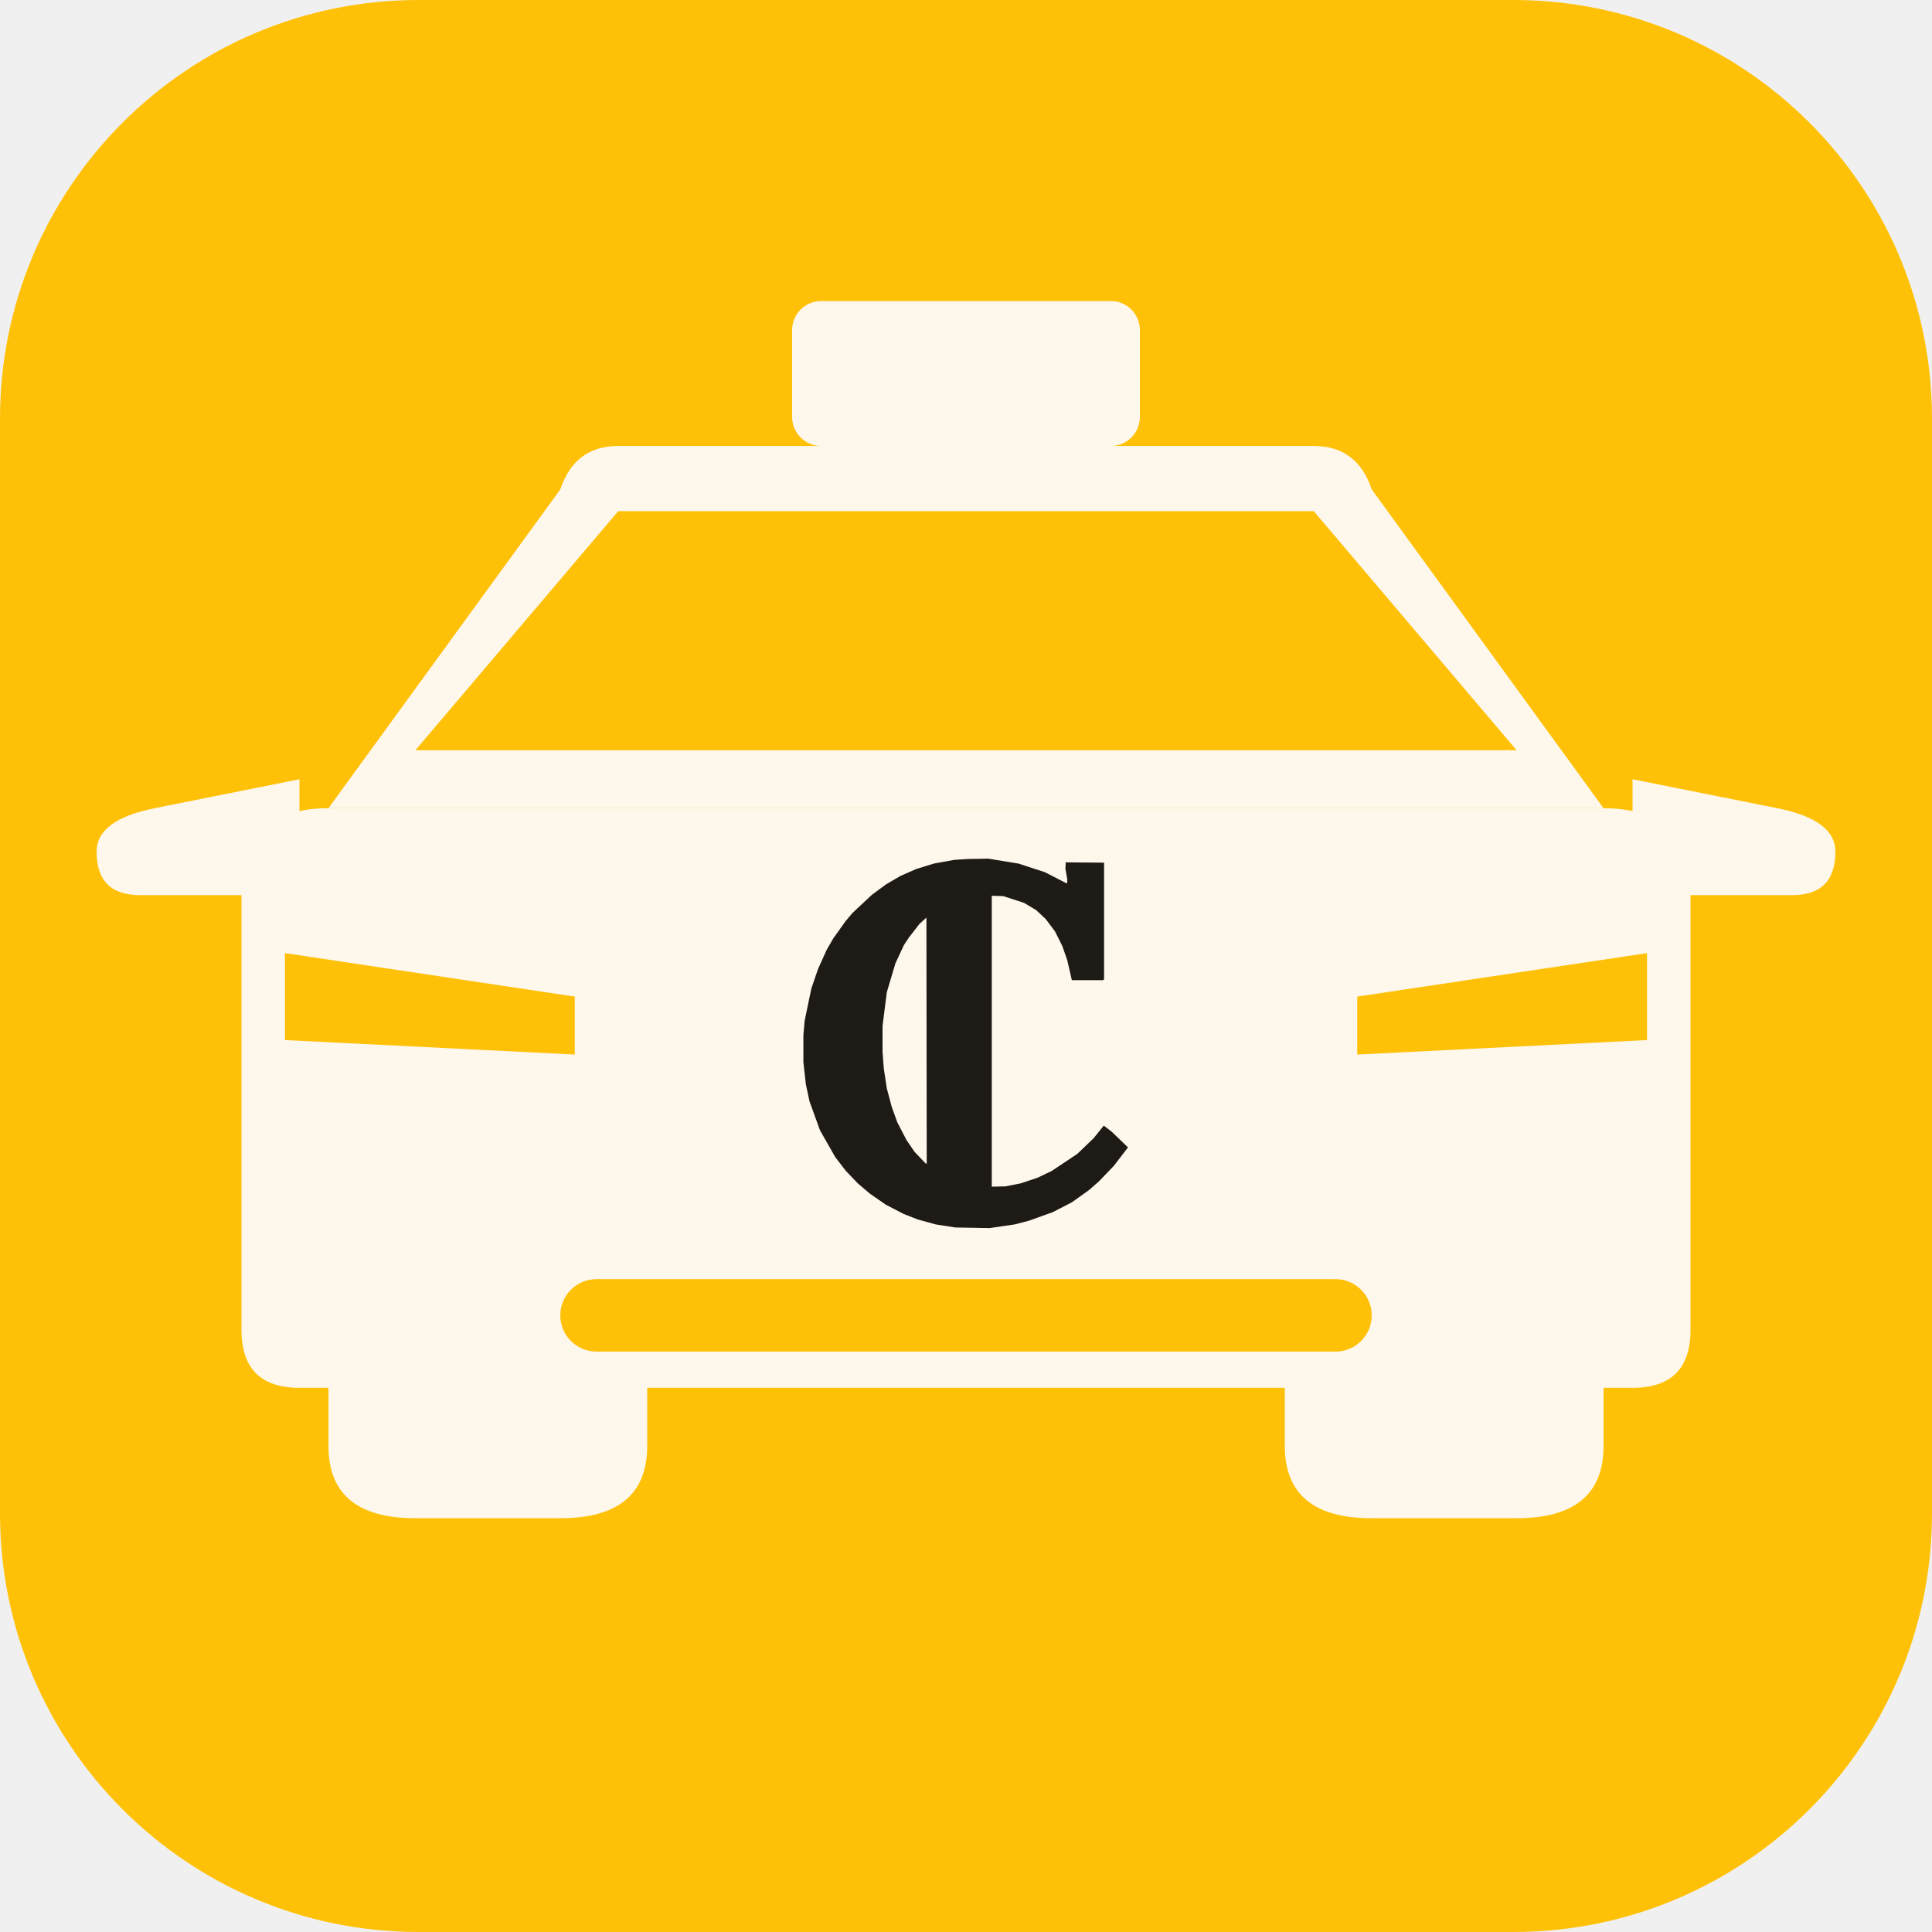
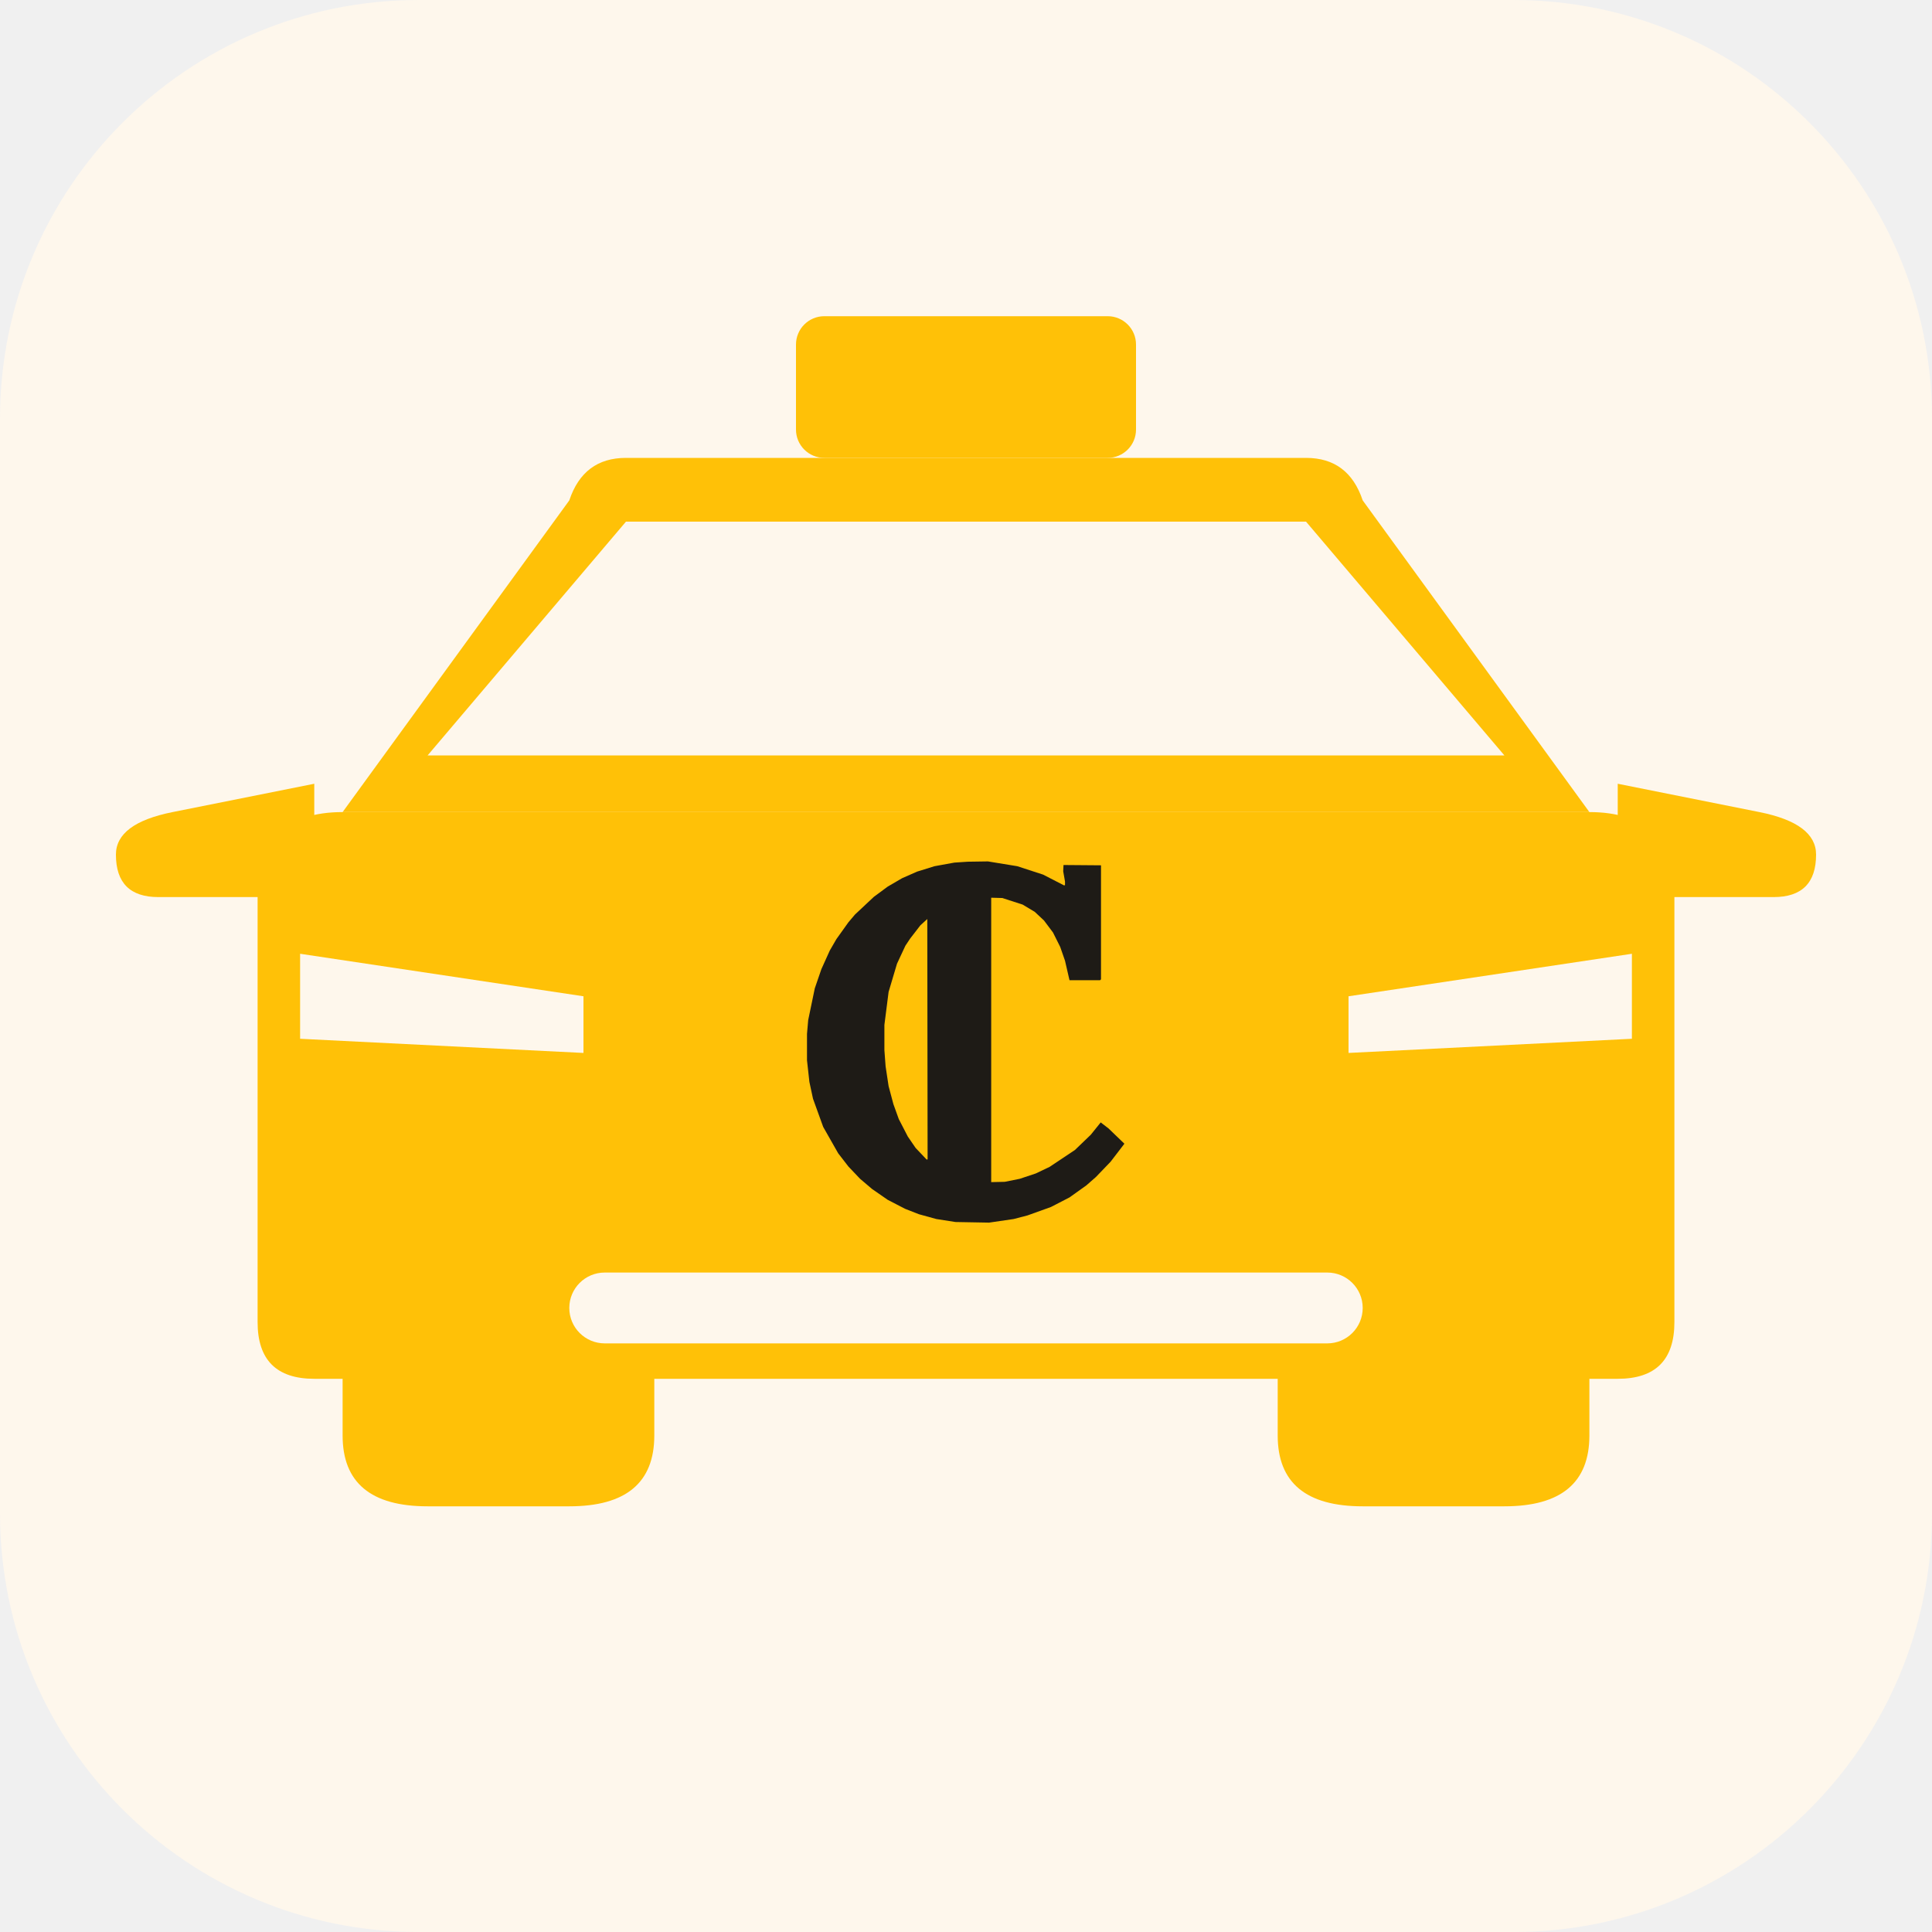
<svg xmlns="http://www.w3.org/2000/svg" viewBox="0 0 120 120" width="120" height="120">
-   <rect width="120" height="120" rx="26" fill="#FFC107" />
-   <g transform="translate(60,61) scale(0.9) translate(-60,-60)">
-     <g fill="#FEF7EC">
-       <rect x="48" y="13" width="24" height="10" rx="2" />
-       <path d="M16 48 L32 26 Q33 23 36 23 L84 23 Q87 23 88 26 L104 48 Z" />
-       <path d="M10 54 Q10 48 16 48 L104 48 Q110 48 110 54 L110 84 Q110 88 106 88 L14 88 Q10 88 10 84 Z" />
-       <path d="M14 46 L4 48 Q0 48.8 0 51 Q0 54 3 54 L14 54 Z" />
-       <path d="M106 46 L116 48 Q120 48.8 120 51 Q120 54 117 54 L106 54 Z" />
-       <path d="M16 84 L38 84 L38 92 Q38 97 32 97 L22 97 Q16 97 16 92 Z" />
-       <path d="M82 84 L104 84 L104 92 Q104 97 98 97 L88 97 Q82 97 82 92 Z" />
-     </g>
-     <g fill="#FFC107">
-       <path d="M22 44 L36 27.5 L84 27.5 L98 44 Z" />
-       <path d="M13 58 L33 61 L33 65 L13 64 Z" />
-       <path d="M107 58 L87 61 L87 65 L107 64 Z" />
-       <rect x="32" y="80.5" width="56" height="5" rx="2.5" />
-     </g>
+   <rect width="120" height="120" rx="26" fill="#FEF7EC" />
+   <g transform="translate(60,61) scale(0.88) translate(-60,-60)">
+     <defs>
+       <mask id="m7">
+         <rect width="120" height="120" fill="#000" />
+         <g fill="#fff">
+           <rect x="48" y="13" width="24" height="10" rx="2" />
+           <path d="M16 48 L32 26 Q33 23 36 23 L84 23 Q87 23 88 26 L104 48 Z" />
+           <path d="M10 54 Q10 48 16 48 L104 48 Q110 48 110 54 L110 84 Q110 88 106 88 L14 88 Q10 88 10 84 Z" />
+           <path d="M14 46 L4 48 Q0 48.8 0 51 Q0 54 3 54 L14 54 Z" />
+           <path d="M106 46 L116 48 Q120 48.8 120 51 Q120 54 117 54 L106 54 Z" />
+           <path d="M16 84 L38 84 L38 92 Q38 97 32 97 L22 97 Q16 97 16 92 Z" />
+           <path d="M82 84 L104 84 L104 92 Q104 97 98 97 L88 97 Q82 97 82 92 Z" />
+         </g>
+         <g fill="#000">
+           <path d="M22 44 L36 27.5 L84 27.5 L98 44 Z" />
+           <path d="M13 58 L33 61 L33 65 L13 64 Z" />
+           <path d="M107 58 L87 61 L87 65 L107 64 Z" />
+           <rect x="32" y="80.5" width="56" height="5" rx="2.5" />
+         </g>
+       </mask>
+     </defs>
+     <rect width="120" height="120" fill="#FFC107" mask="url(#m7)" />
    <g transform="translate(60,64.25) scale(0.04235) translate(-270.5,-307)">
      <path fill="#1E1B16" fill-rule="evenodd" d="M273.5,6.0L307.0,5.5L356.0,13.5L399.0,27.5L434.0,45.5L435.5,45.0L435.5,39.0L432.5,22.0L433.0,11.5L495.5,12.0L495.5,202.0L494.0,203.5L443.0,203.5L435.5,171.0L427.5,148.0L415.5,124.0L400.5,104.0L385.0,89.5L365.0,77.5L331.0,66.5L312.5,66.0L312.5,540.0L335.0,539.5L360.0,534.5L387.0,525.5L410.0,514.5L452.0,486.5L478.5,461.0L495.0,440.5L508.0,450.5L534.5,476.0L511.5,506.0L487.0,531.5L471.0,545.5L443.0,565.5L412.0,581.5L373.0,595.5L350.0,601.5L309.0,607.5L253.0,606.5L221.0,601.5L192.0,593.5L169.0,584.5L140.0,569.5L114.0,551.5L94.0,534.5L74.5,514.0L57.5,492.0L32.5,448.0L15.5,401.0L9.5,373.0L5.5,337.0L5.5,293.0L7.5,270.0L18.5,217.0L29.5,185.0L43.5,154.0L54.5,135.0L74.5,107.0L85.5,94.0L117.0,64.5L140.0,47.5L164.0,33.5L189.0,22.5L218.0,13.5L251.0,7.5ZM206.0,101.5L194.5,112.0L177.5,134.0L169.5,146.0L155.5,176.0L141.5,223.0L134.5,278.0L134.5,320.0L136.5,347.0L141.5,380.0L149.5,410.0L158.5,435.0L173.5,464.0L186.5,483.0L205.0,502.5L206.5,502.0Z" />
    </g>
  </g>
</svg>
